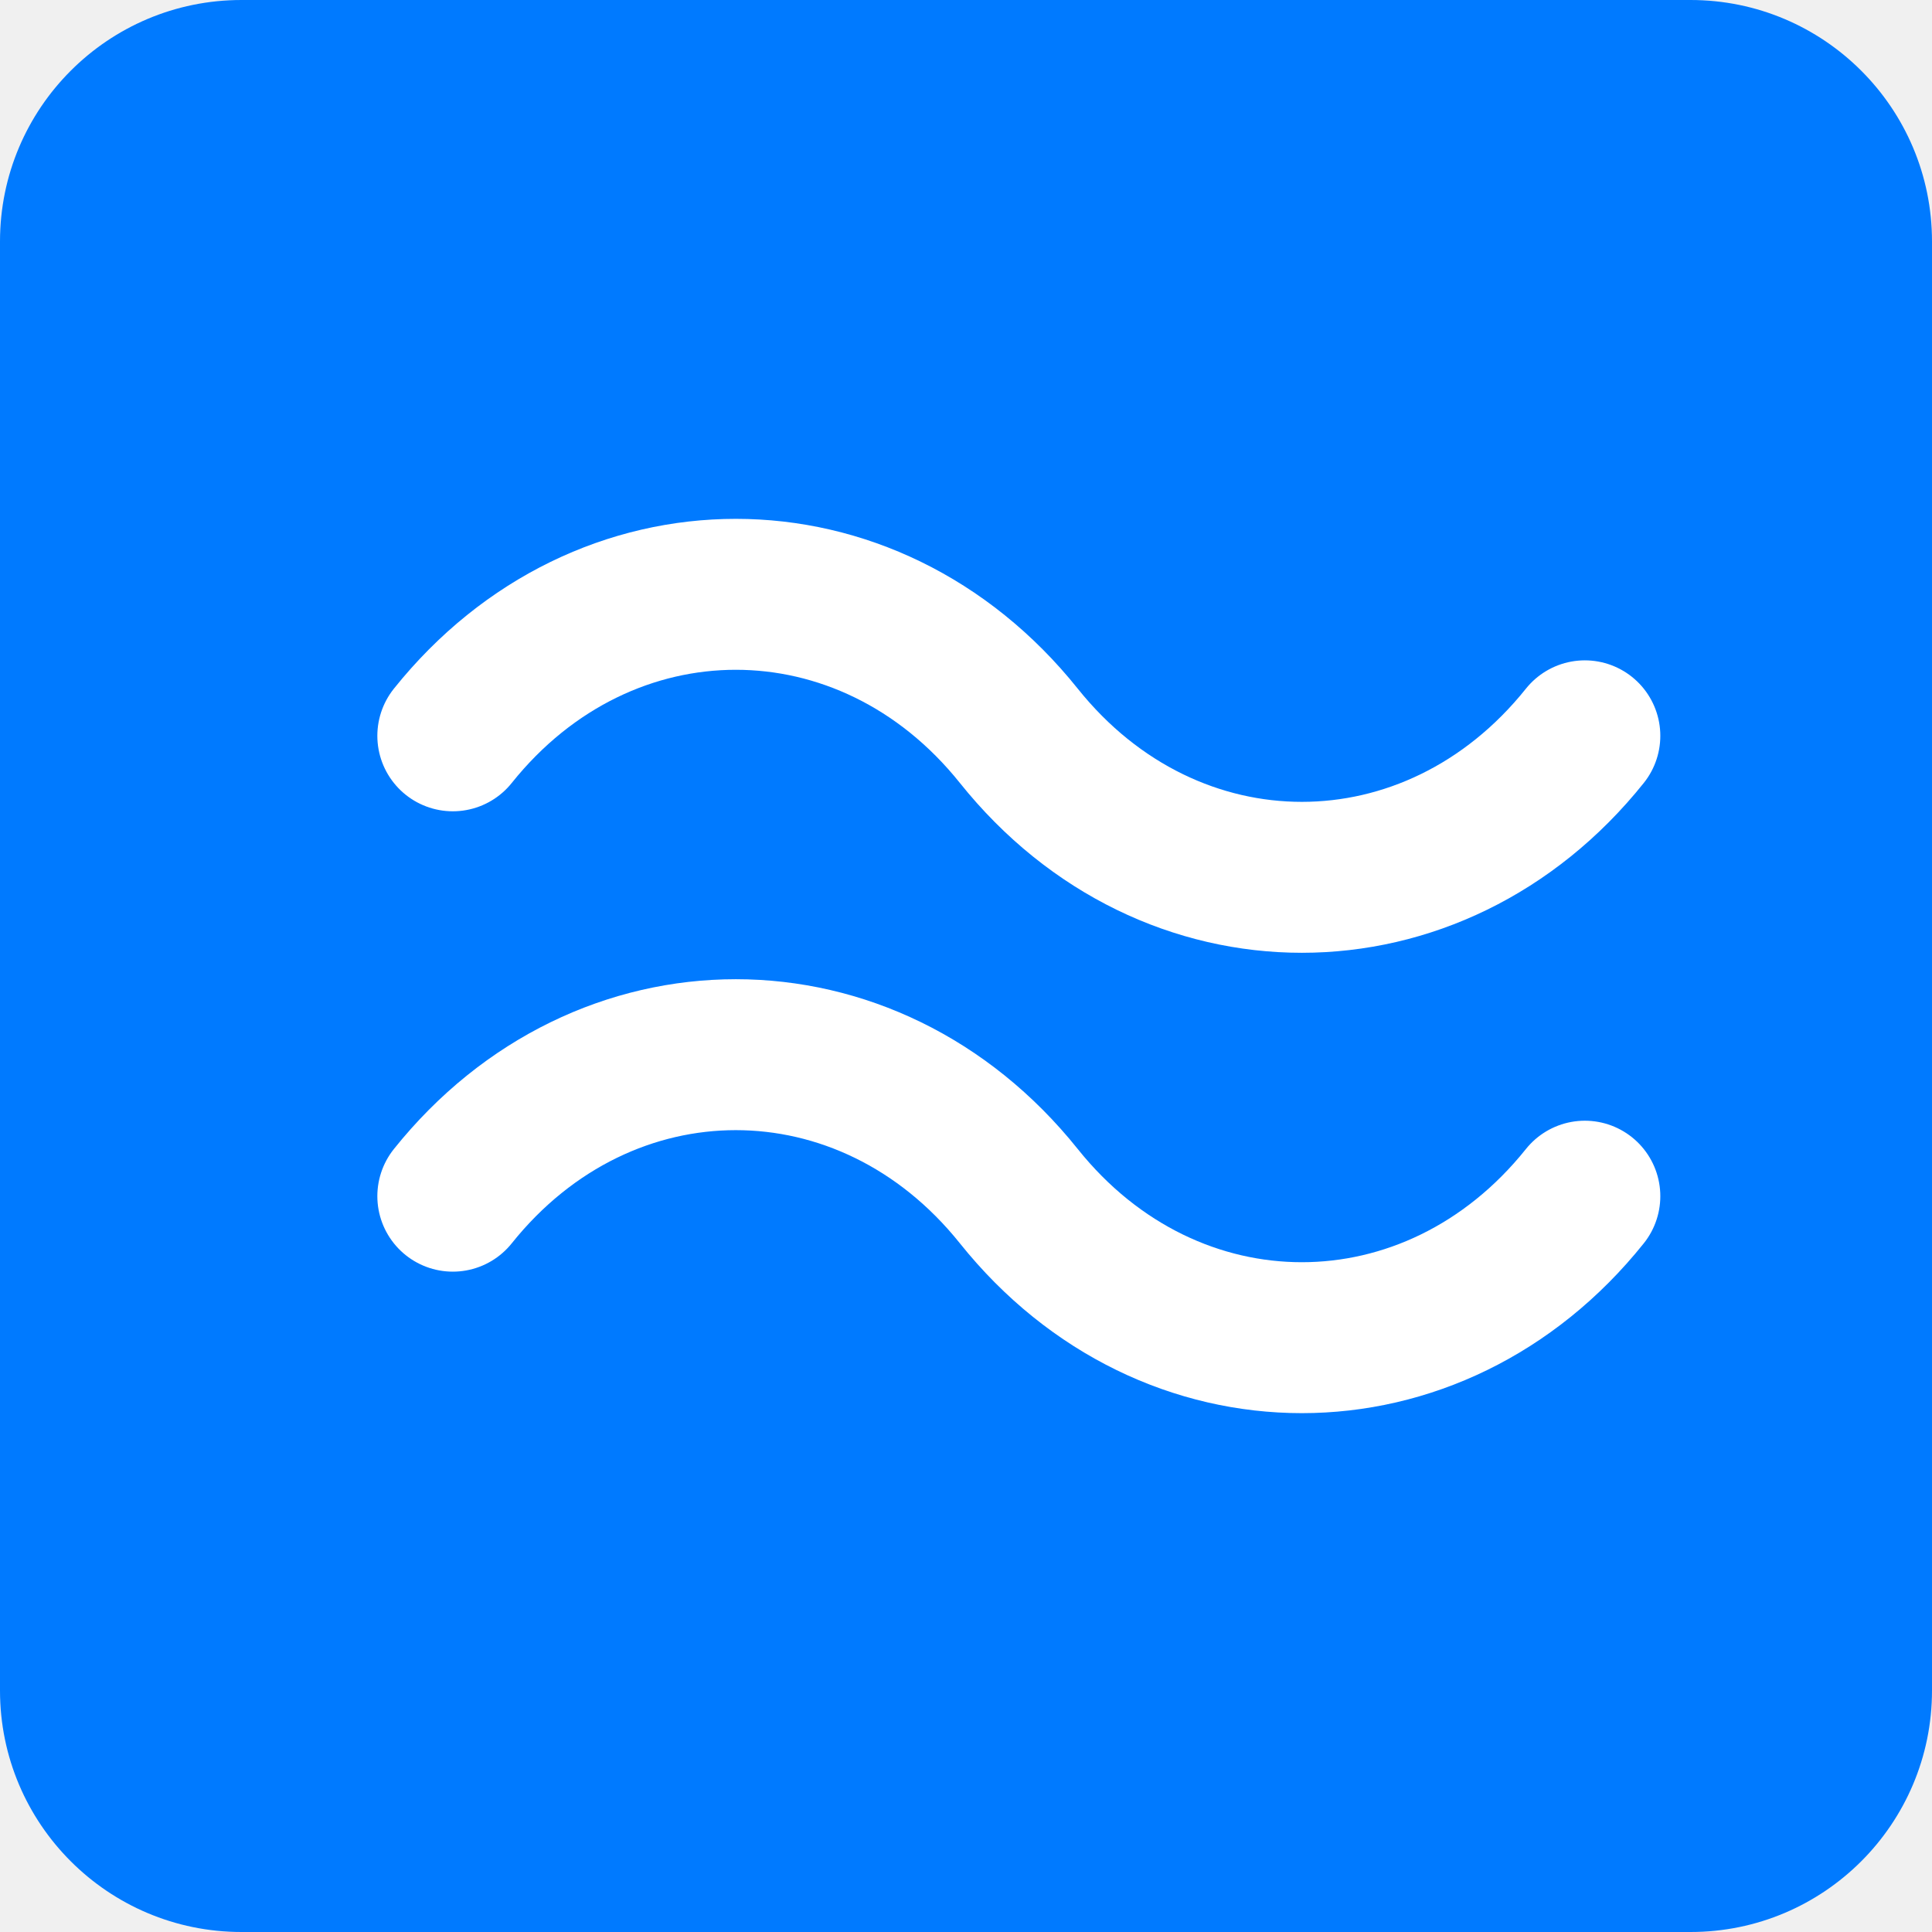
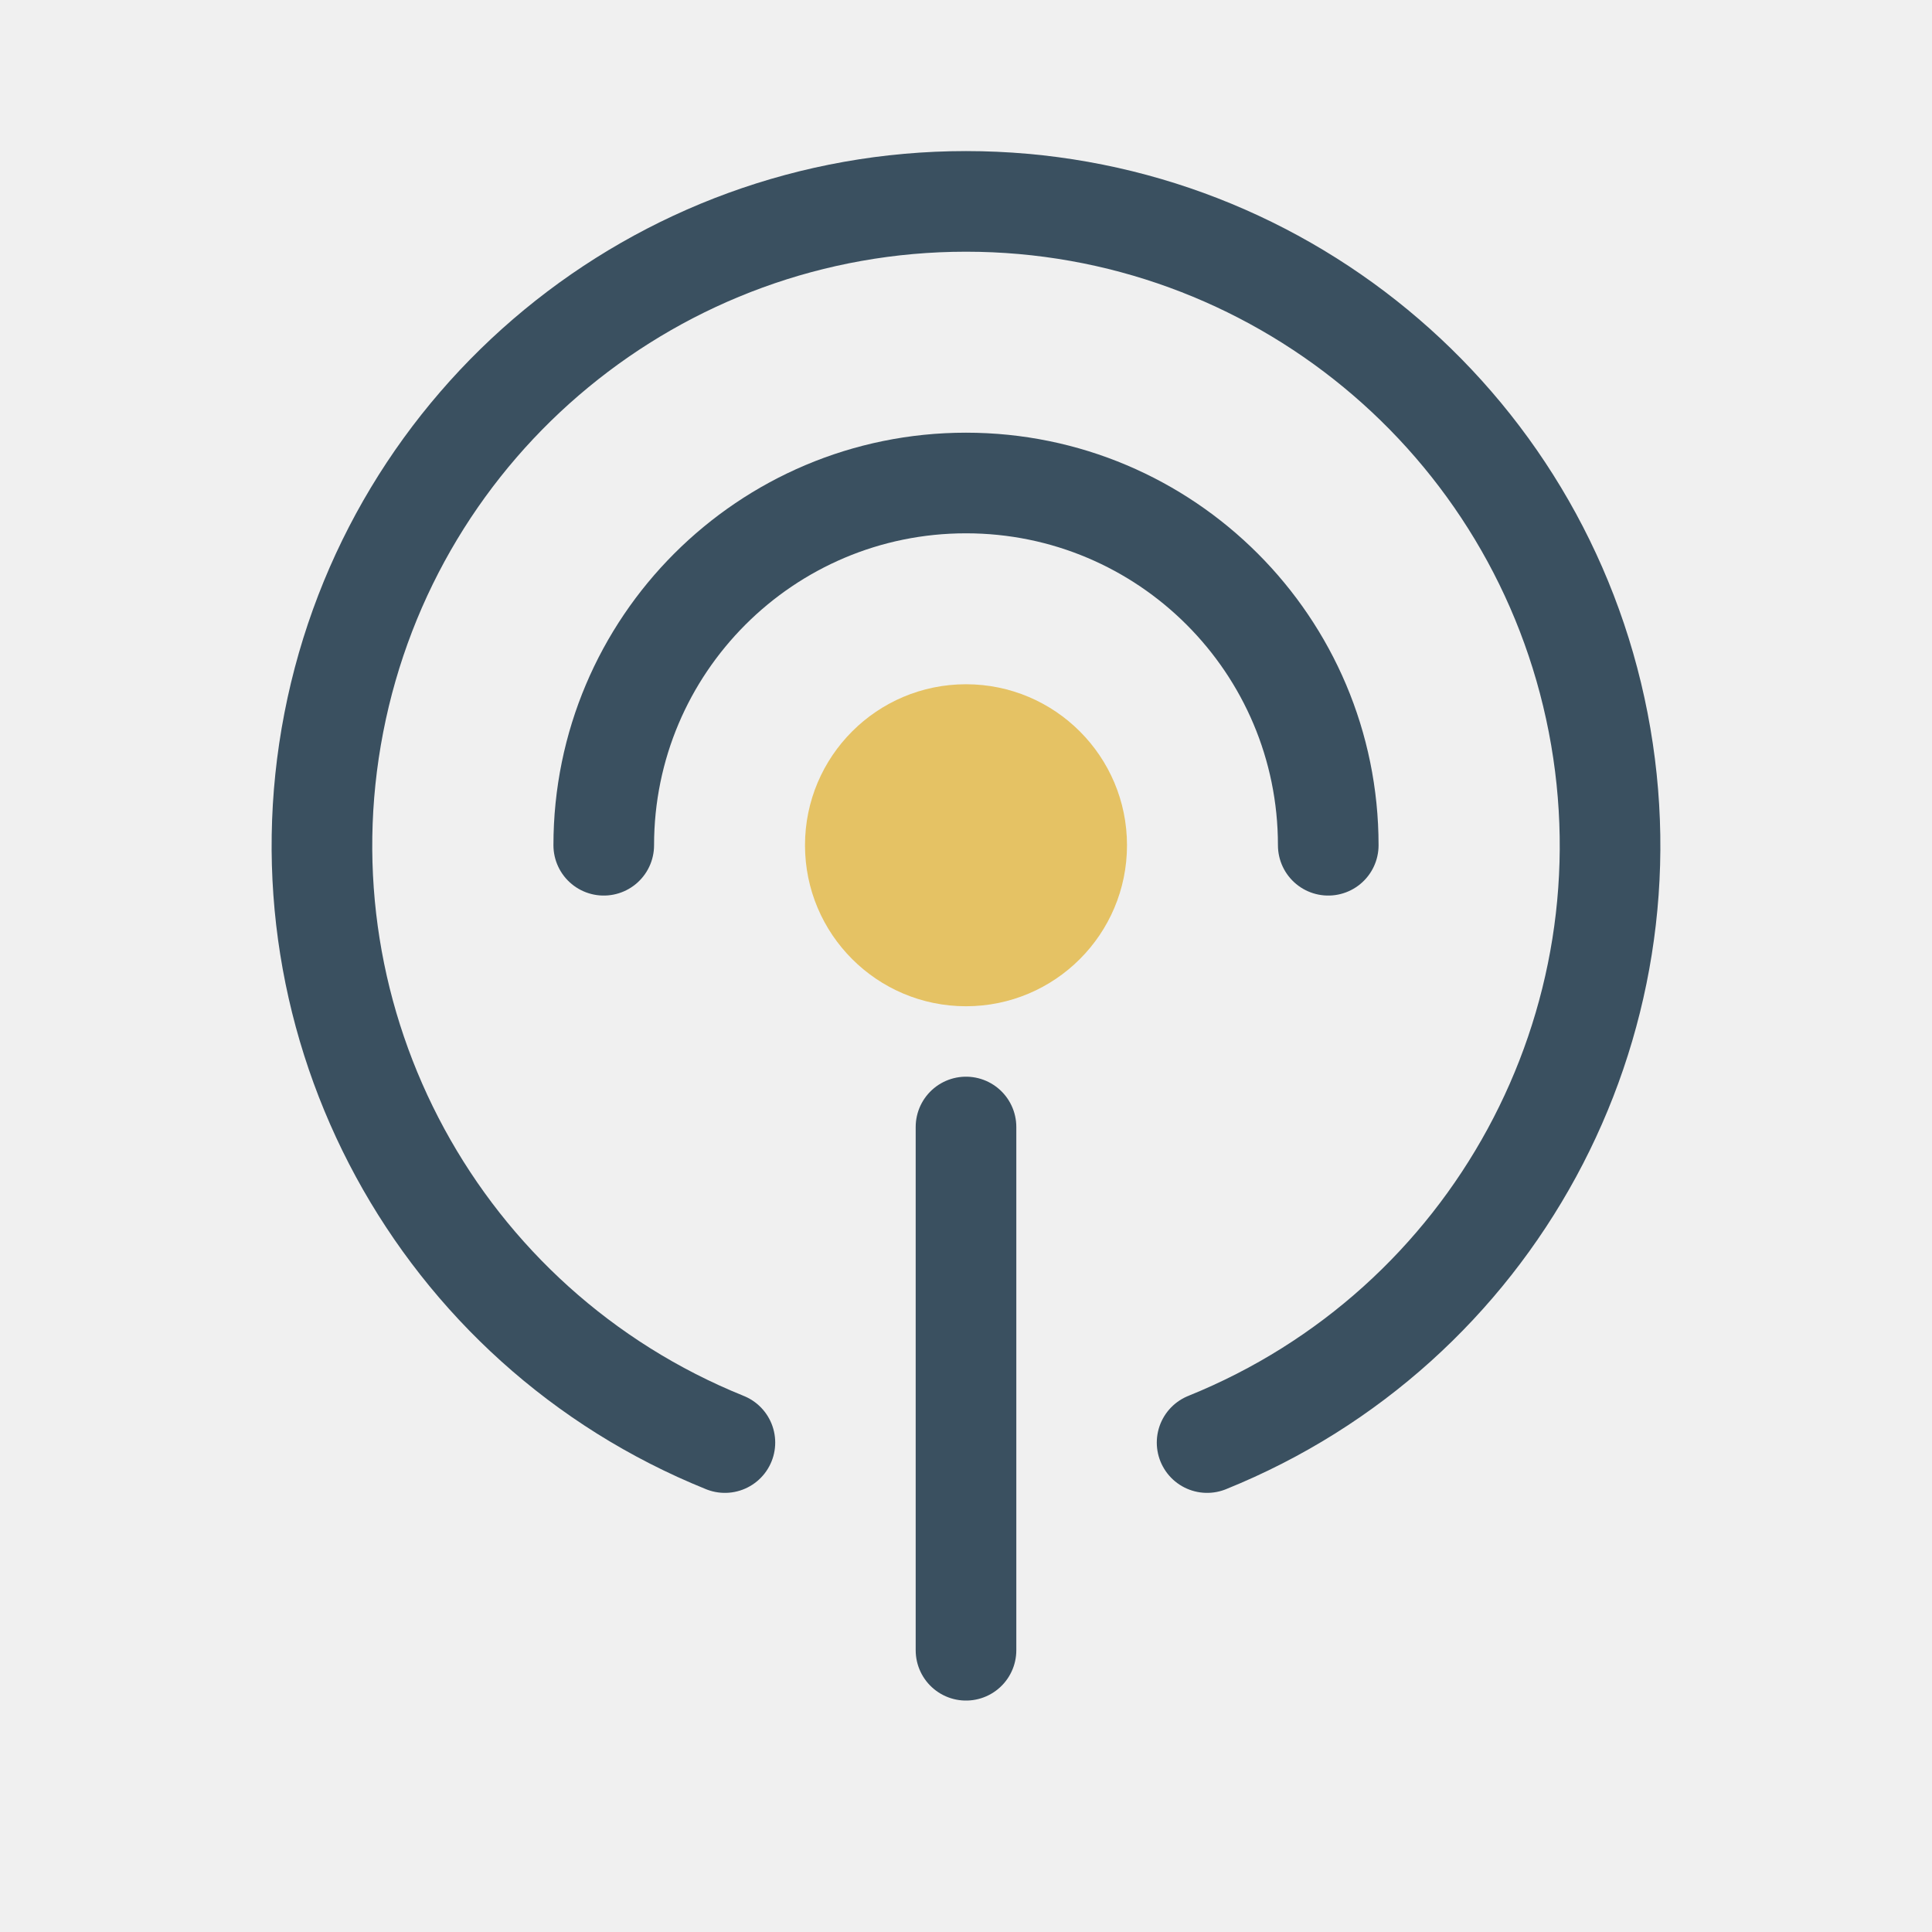
- <svg xmlns="http://www.w3.org/2000/svg" width="512" height="512" viewBox="0 0 512 512" fill="none">
-   <rect width="512" height="512" rx="64" fill="#007AFF" />
-   <path d="M120 195 C160 145, 230 145, 270 195 C310 245, 380 245, 420 195" stroke="white" stroke-width="40" stroke-linecap="round" fill="none" />
-   <path d="M120 317 C160 267, 230 267, 270 317 C310 367, 380 367, 420 317" stroke="white" stroke-width="40" stroke-linecap="round" fill="none" />
+ <svg xmlns="http://www.w3.org/2000/svg" width="48" height="48" viewBox="0 0 48 48" fill="none">
+   <path d="M 29.99 35.84 A 16 16 0 1 0 18.01 35.84" stroke="#3A5060" stroke-width="2.5" stroke-linecap="round" fill="none" />
+   <path d="M 15 21 A 9 9 0 0 1 33 21" stroke="#3A5060" stroke-width="2.5" stroke-linecap="round" fill="none" />
+   <circle cx="24" cy="21" r="4" fill="#E5C264" />
+   <path d="M 24 28 L 24 41" stroke="#3A5060" stroke-width="2.5" stroke-linecap="round" fill="none" />
</svg>
